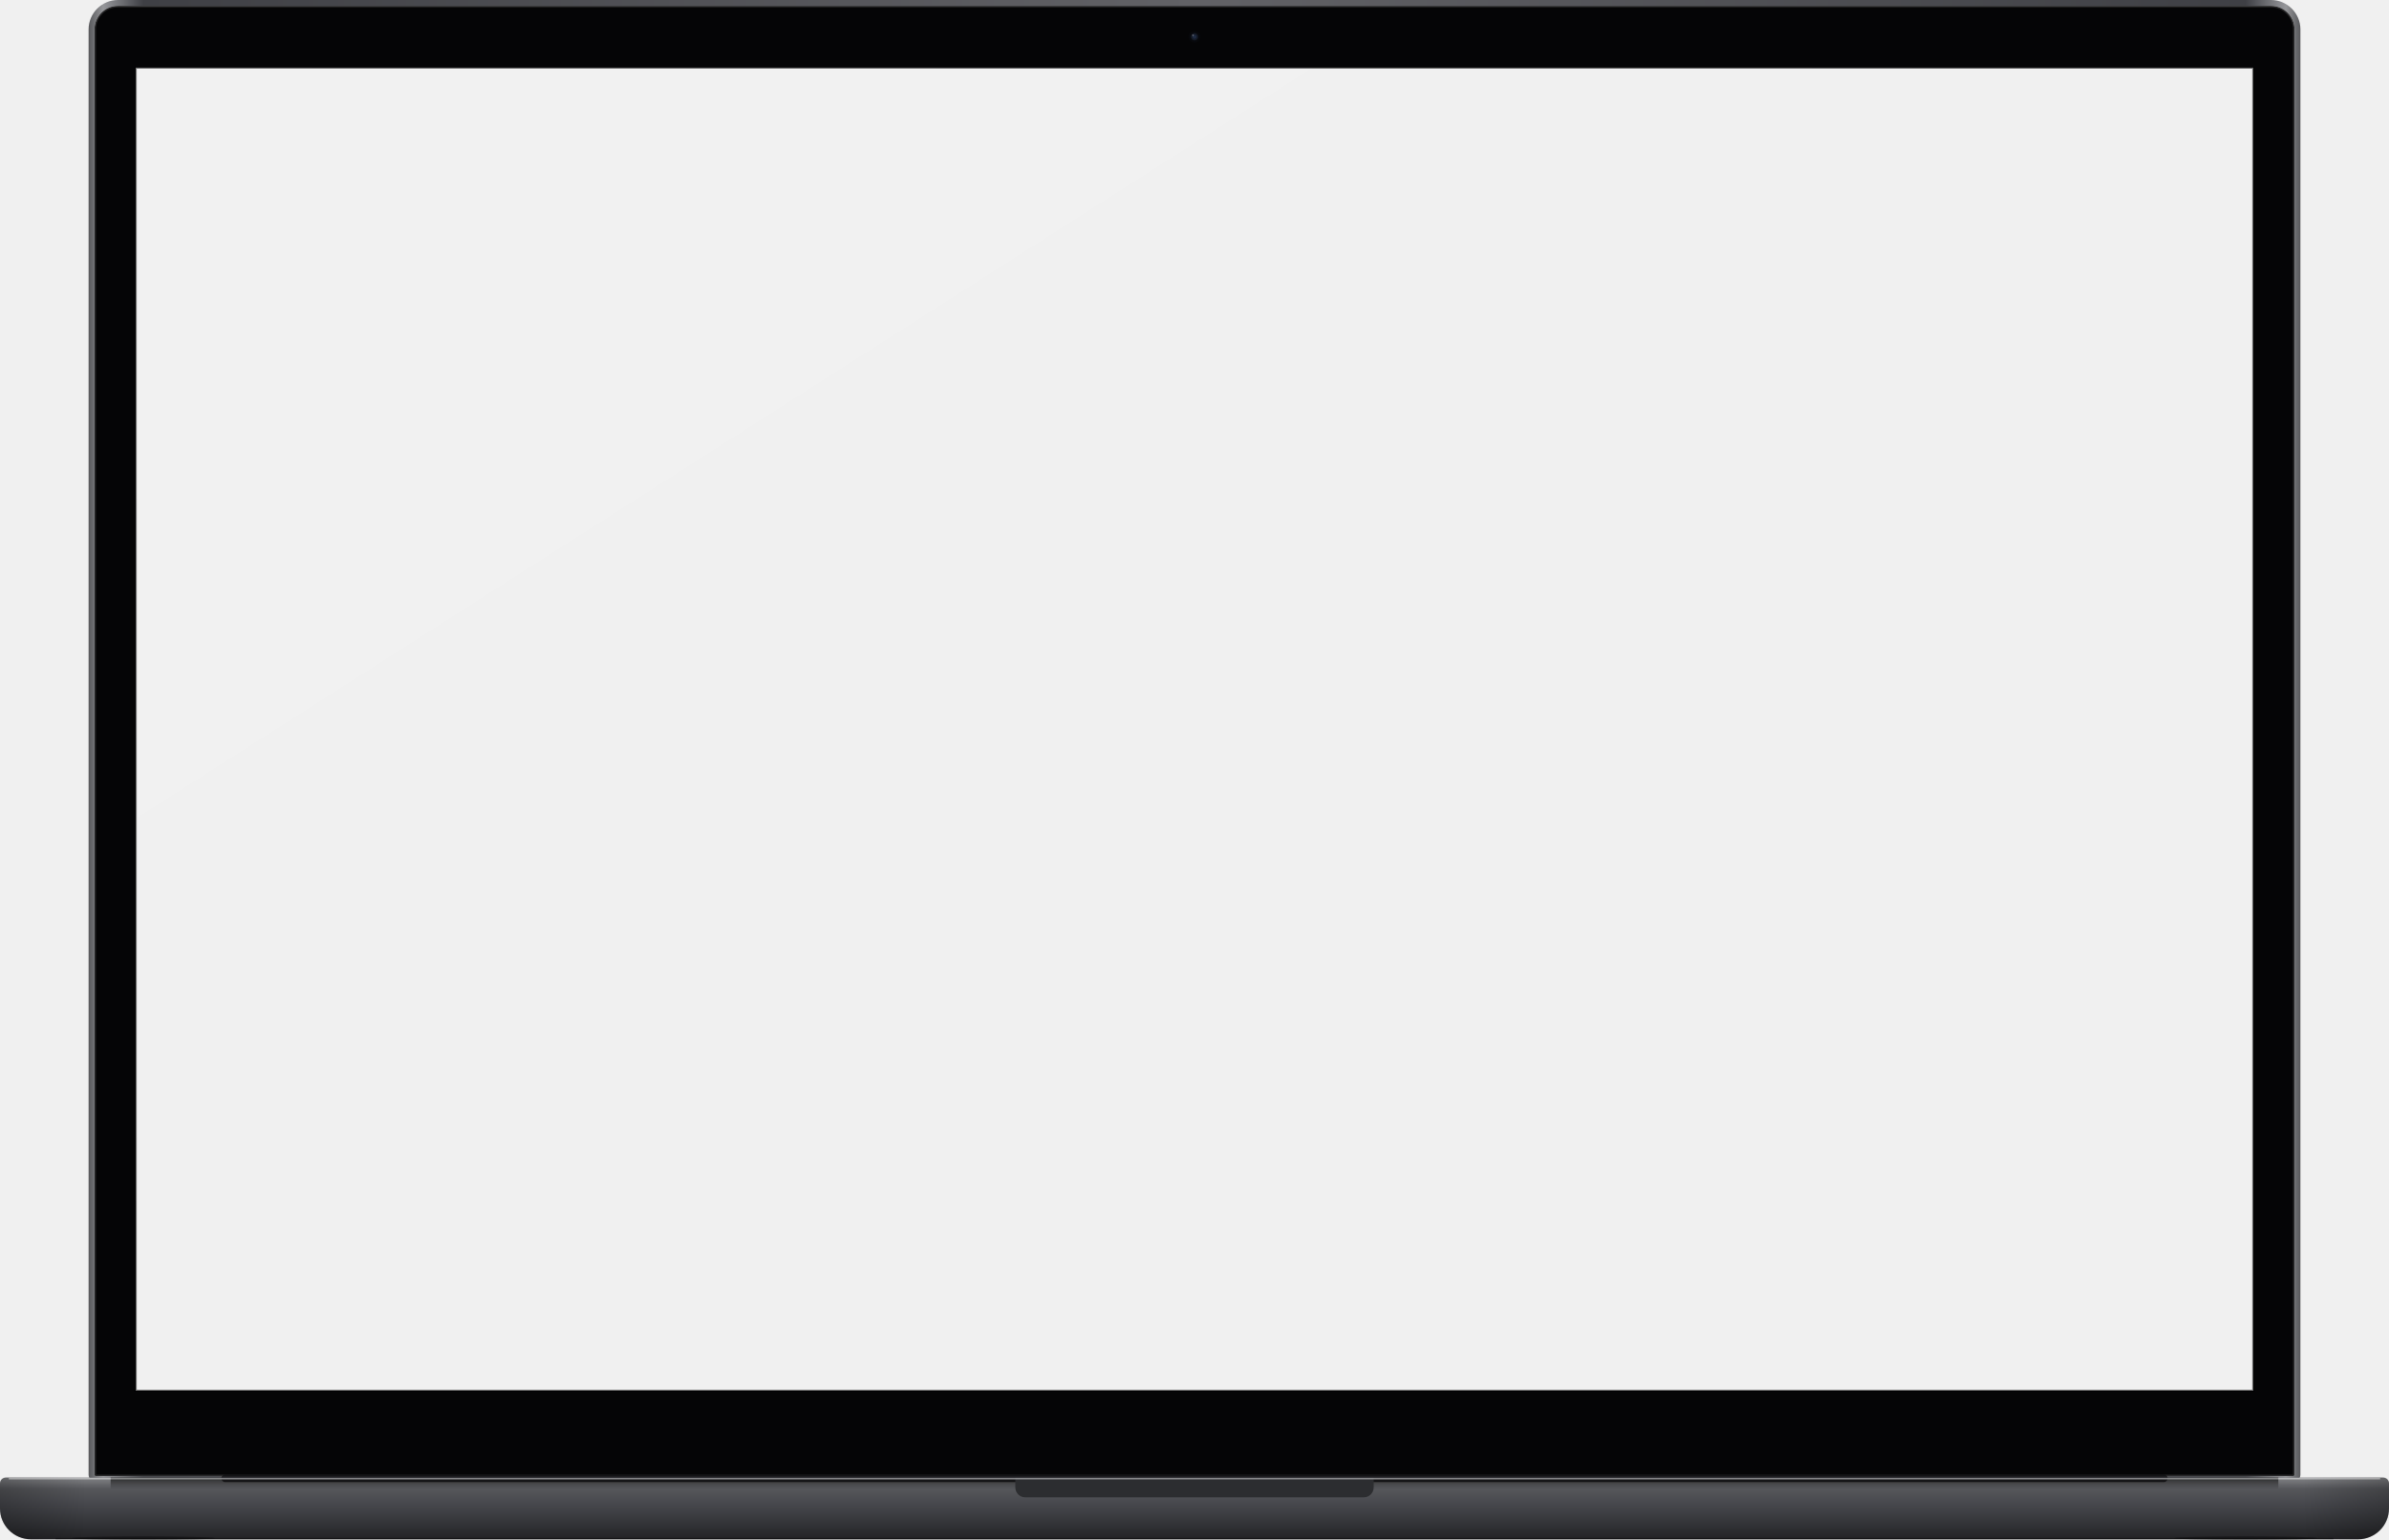
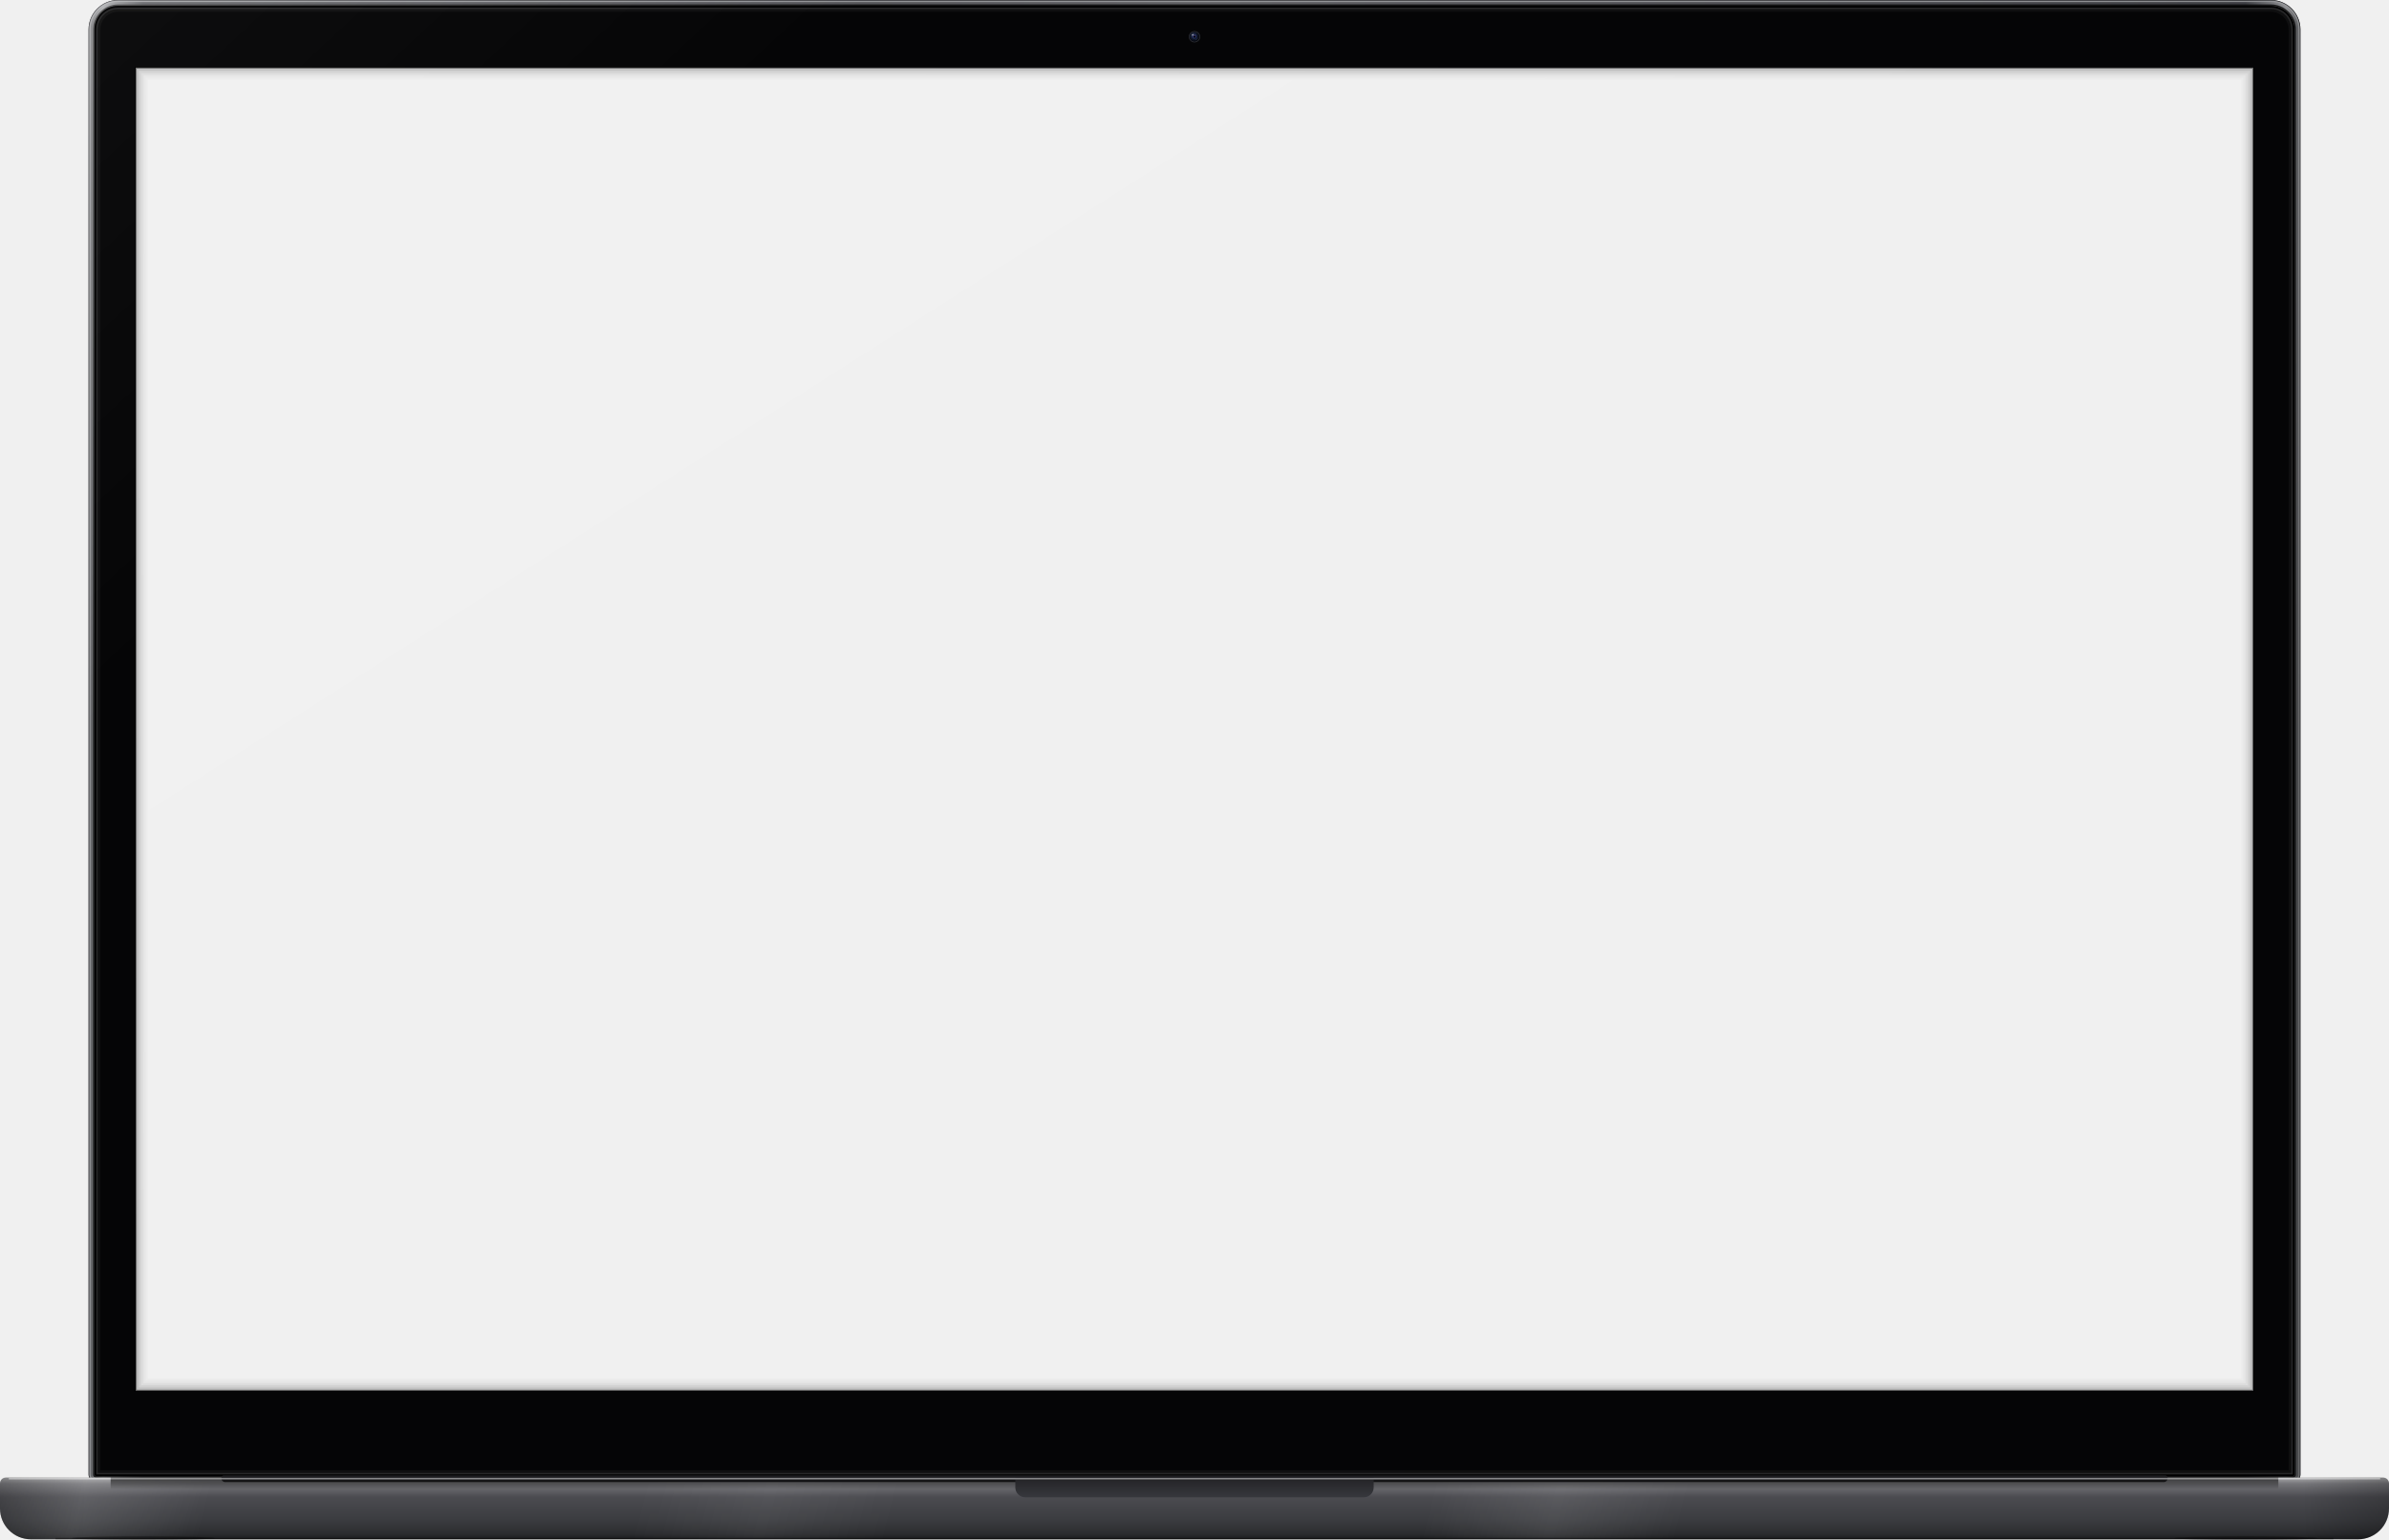
<svg xmlns="http://www.w3.org/2000/svg" width="3249" height="2094" viewBox="0 0 3249 2094">
  <defs>
    <linearGradient id="glare" x1="0" y1="0" x2="1" y2="1">
      <stop offset="0" stop-color="#ffffff" stop-opacity="0.07" />
      <stop offset="0.42" stop-color="#ffffff" stop-opacity="0.015" />
      <stop offset="0.43" stop-color="#ffffff" stop-opacity="0" />
      <stop offset="1" stop-color="#ffffff" stop-opacity="0" />
    </linearGradient>
    <linearGradient id="deck" x1="0" y1="0" x2="0" y2="1">
-       <stop offset="0" stop-color="#828386" />
-       <stop offset="0.18" stop-color="#56575b" />
-       <stop offset="0.55" stop-color="#3f4045" />
-       <stop offset="1" stop-color="#232326" />
+       <stop offset="0" stop-color="#a9a9ab" />
+       <stop offset="0.1" stop-color="#757579" />
+       <stop offset="0.32" stop-color="#4b4b50" />
+       <stop offset="0.7" stop-color="#3a3b3f" />
+       <stop offset="0.9" stop-color="#2c2d30" />
+       <stop offset="1" stop-color="#1c1d1f" />
    </linearGradient>
    <linearGradient id="deckx" x1="0" y1="0" x2="1" y2="0">
      <stop offset="0" stop-color="#000" stop-opacity="0.25" />
      <stop offset="0.04" stop-color="#000" stop-opacity="0" />
      <stop offset="0.96" stop-color="#000" stop-opacity="0" />
      <stop offset="1" stop-color="#000" stop-opacity="0.25" />
    </linearGradient>
    <linearGradient id="hinge" x1="0" y1="0" x2="0" y2="1">
      <stop offset="0" stop-color="#000" stop-opacity="0.7" />
      <stop offset="1" stop-color="#000" stop-opacity="0" />
    </linearGradient>
    <linearGradient id="lidedge" x1="0" y1="0" x2="1" y2="0">
      <stop offset="0" stop-color="#232326" />
      <stop offset="0.012" stop-color="#959699" />
      <stop offset="0.03" stop-color="#3f4045" />
      <stop offset="0.5" stop-color="#626266" />
      <stop offset="0.97" stop-color="#3f4045" />
      <stop offset="0.988" stop-color="#959699" />
      <stop offset="1" stop-color="#232326" />
    </linearGradient>
+     <linearGradient id="keylight" gradientUnits="userSpaceOnUse" x1="0" y1="0" x2="1949.4" y2="2094">
+       <stop offset="0" stop-color="#fff" stop-opacity="0.32" />
+       <stop offset="0.28" stop-color="#fff" stop-opacity="0" />
+       <stop offset="0.7" stop-color="#000" stop-opacity="0" />
+       <stop offset="1" stop-color="#000" stop-opacity="0.28" />
+     </linearGradient>
+     <linearGradient id="streaks" gradientUnits="userSpaceOnUse" x1="0" y1="314.1" x2="3249" y2="1151.7">
+       <stop offset="0.11" stop-color="#fff" stop-opacity="0" />
+       <stop offset="0.16" stop-color="#fff" stop-opacity="0.5" />
+       <stop offset="0.21" stop-color="#fff" stop-opacity="0" />
+       <stop offset="0.38" stop-color="#fff" stop-opacity="0" />
+       <stop offset="0.43" stop-color="#fff" stop-opacity="0.22" />
+       <stop offset="0.48" stop-color="#fff" stop-opacity="0" />
+       <stop offset="0.69" stop-color="#fff" stop-opacity="0" />
+       <stop offset="0.74" stop-color="#fff" stop-opacity="0.35" />
+       <stop offset="0.79" stop-color="#fff" stop-opacity="0" />
+     </linearGradient>
+     <linearGradient id="thumb" x1="0" y1="0" x2="0" y2="1">
+       <stop offset="0" stop-color="#232326" />
+       <stop offset="1" stop-color="#37383d" />
+     </linearGradient>
    <linearGradient id="barrel" x1="0" y1="0" x2="0" y2="1">
      <stop offset="0" stop-color="#0a0a0b" />
      <stop offset="0.45" stop-color="#2c2c30" />
      <stop offset="1" stop-color="#0a0a0b" />
    </linearGradient>
  </defs>
  <path fill-rule="evenodd" fill="url(#lidedge)" d="M160.5,0H3088.5A40,40 0 0 1 3128.5,40V2006A10,10 0 0 1 3118.5,2016H130.5A10,10 0 0 1 120.5,2006V40A40,40 0 0 1 160.5,0ZM160.5,8H3088.5A32,32 0 0 1 3120.5,40V2006A2,2 0 0 1 3118.5,2008H130.5A2,2 0 0 1 128.5,2006V40A32,32 0 0 1 160.5,8Z" />
+   <path fill="none" stroke="#202023" stroke-opacity="0.9" stroke-width="0.96" d="M160.5,0.48H3088.5A39.52,39.52 0 0 1 3128.02,40V2006A9.52,9.52 0 0 1 3118.5,2015.52H130.5A9.52,9.52 0 0 1 120.98,2006V40A39.52,39.52 0 0 1 160.5,0.48Z" />
+   <path fill="none" stroke="#9fa0a2" stroke-opacity="0.8" stroke-width="1.84" d="M160.5,1.88H3088.5A38.12,38.12 0 0 1 3126.62,40V2006A8.12,8.12 0 0 1 3118.5,2014.12H130.5A8.12,8.12 0 0 1 122.38,2006V40A38.12,38.12 0 0 1 160.5,1.88Z" />
+   <path fill="none" stroke="#050506" stroke-opacity="0.8" stroke-width="2" d="M160.5,7H3088.5A33,33 0 0 1 3121.5,40V2006A3,3 0 0 1 3118.5,2009H130.5A3,3 0 0 1 127.5,2006V40A33,33 0 0 1 160.5,7Z" />
+   <path fill-rule="evenodd" fill="url(#keylight)" d="M160.5,0H3088.5A40,40 0 0 1 3128.5,40V2006A10,10 0 0 1 3118.5,2016H130.5A10,10 0 0 1 120.5,2006V40A40,40 0 0 1 160.5,0ZM160.5,8H3088.5A32,32 0 0 1 3120.5,40V2006A2,2 0 0 1 3118.5,2008H130.5A2,2 0 0 1 128.5,2006V40A32,32 0 0 1 160.5,8Z" />
  <path fill-rule="evenodd" fill="#050506" d="M160.5,8H3088.5A32,32 0 0 1 3120.5,40V2006A2,2 0 0 1 3118.5,2008H130.5A2,2 0 0 1 128.5,2006V40A32,32 0 0 1 160.5,8ZM184.5,92H3064.5V1892H184.5V92Z" />
-   <path fill="none" stroke="#ffffff" stroke-opacity="0.14" stroke-width="2" d="M160.5,9H3088.5A31,31 0 0 1 3119.5,40V2006A1,1 0 0 1 3118.5,2007H130.5A1,1 0 0 1 129.5,2006V40A31,31 0 0 1 160.5,9Z" />
+   <path fill="none" stroke="#000000" stroke-opacity="0.9" stroke-width="2.4" d="M160.5,9.2H3088.5A30.8,30.8 0 0 1 3119.3,40V2006A0.8,0.8 0 0 1 3118.5,2006.8H130.5A0.8,0.8 0 0 1 129.7,2006V40A30.8,30.8 0 0 1 160.5,9.2Z" />
+   <path fill="none" stroke="#ffffff" stroke-opacity="0.14" stroke-width="2" d="M160.5,11.4H3088.5A28.6,28.6 0 0 1 3117.1,40V2004.6H131.9V40A28.6,28.6 0 0 1 160.5,11.4Z" />
+   <path fill="none" stroke="#ffffff" stroke-opacity="0.04" stroke-width="3.6" d="M160.5,14.2H3088.5A25.8,25.8 0 0 1 3114.3,40V2001.8H134.7V40A25.8,25.8 0 0 1 160.5,14.2Z" />
+   <path fill-rule="evenodd" fill="url(#keylight)" opacity="0.12" d="M160.5,8H3088.5A32,32 0 0 1 3120.5,40V2006A2,2 0 0 1 3118.5,2008H130.5A2,2 0 0 1 128.5,2006V40A32,32 0 0 1 160.5,8ZM184.5,92H3064.5V1892H184.5V92Z" />
  <path fill="none" stroke="#000" stroke-opacity="0.55" stroke-width="3" d="M184.5,92H3064.5V1892H184.5V92Z" />
+   <path fill="none" stroke="#000" stroke-opacity="0.2" stroke-width="3" d="M187.5,95H3061.5V1889H187.5V95Z" />
+   <path fill="none" stroke="#000" stroke-opacity="0.13" stroke-width="3" d="M190.5,98H3058.5V1886H190.5V98Z" />
+   <path fill="none" stroke="#000" stroke-opacity="0.08" stroke-width="3" d="M193.5,101H3055.5V1883H193.5V101Z" />
+   <path fill="none" stroke="#000" stroke-opacity="0.045" stroke-width="3" d="M196.5,104H3052.5V1880H196.5V104Z" />
+   <path fill="none" stroke="#000" stroke-opacity="0.02" stroke-width="3" d="M199.5,107H3049.5V1877H199.5V107Z" />
  <path fill="url(#glare)" d="M184.5,92H3064.5V1892H184.5V92Z" />
-   <circle cx="1624.5" cy="50" r="8" fill="#07080b" />
-   <circle cx="1624.5" cy="50" r="4.96" fill="#141a26" />
-   <circle cx="1624.5" cy="50" r="2.72" fill="#1e2a40" />
-   <circle cx="1622.5" cy="48" r="1.12" fill="#ffffff" fill-opacity="0.35" />
+   <radialGradient id="lens1625x50g" cx="0.38" cy="0.35" r="0.75">
+     <stop offset="0" stop-color="#2c3855" />
+     <stop offset="0.55" stop-color="#0e1424" />
+     <stop offset="1" stop-color="#040508" />
+   </radialGradient>
+   <radialGradient id="lens1625x50c" cx="0.45" cy="0.4" r="0.7">
+     <stop offset="0" stop-color="#5b4a8c" stop-opacity="0.85" />
+     <stop offset="0.6" stop-color="#1c2a52" stop-opacity="0.9" />
+     <stop offset="1" stop-color="#0a0f1d" />
+   </radialGradient>
+   <circle cx="1624.5" cy="50" r="8" fill="#0b0c0f" />
+   <circle cx="1624.5" cy="50" r="7.2" fill="none" stroke="#4a4d55" stroke-opacity="0.75" stroke-width="0.64" />
+   <circle cx="1624.5" cy="50" r="6.24" fill="url(#lens1625x50g)" />
+   <circle cx="1624.5" cy="50" r="3.52" fill="url(#lens1625x50c)" />
+   <circle cx="1624.5" cy="50" r="1.36" fill="#020203" />
+   <ellipse cx="1622.1" cy="47.44" rx="1.36" ry="0.88" transform="rotate(-35 1622.1 47.44)" fill="#ffffff" fill-opacity="0.6" />
+   <path fill="none" stroke="#8fb4ff" stroke-opacity="0.3" stroke-width="0.48" stroke-linecap="round" d="M1628.66,51.6 A4.48,4.48 0 0 1 1625.7,54.32" />
  <path fill="url(#deck)" d="M8,2010H3241A8,8 0 0 1 3249,2018V2052A42,42 0 0 1 3207,2094H42A42,42 0 0 1 0,2052V2018A8,8 0 0 1 8,2010Z" />
  <path fill="url(#deckx)" d="M8,2010H3241A8,8 0 0 1 3249,2018V2052A42,42 0 0 1 3207,2094H42A42,42 0 0 1 0,2052V2018A8,8 0 0 1 8,2010Z" />
+   <path fill="url(#streaks)" opacity="0.25" d="M8,2010H3241A8,8 0 0 1 3249,2018V2052A42,42 0 0 1 3207,2094H42A42,42 0 0 1 0,2052V2018A8,8 0 0 1 8,2010Z" />
  <path fill="url(#hinge)" d="M150.5,2010H3098.5V2026H150.5V2010Z" />
  <path fill="url(#barrel)" d="M305.98,2006H2943.02A5,5 0 0 1 2948.02,2011V2011A5,5 0 0 1 2943.02,2016H305.98A5,5 0 0 1 300.98,2011V2011A5,5 0 0 1 305.98,2006Z" />
  <ellipse cx="194.94" cy="2092.5" rx="97.47" ry="2.5" fill="#000" fill-opacity="0.35" />
  <ellipse cx="3054.06" cy="2092.5" rx="97.47" ry="2.5" fill="#000" fill-opacity="0.35" />
  <path fill="none" stroke="#000" stroke-opacity="0.35" stroke-width="2" d="M75.6,2093 H3173.4" />
-   <path fill="#2c2d30" d="M1380.83,2010H1868.18V2023.44A13.44,13.44 0 0 1 1854.74,2036.88H1394.27A13.44,13.44 0 0 1 1380.83,2023.44V2010Z" />
+   <path fill="url(#thumb)" d="M1380.83,2010H1868.18V2023.44A13.44,13.44 0 0 1 1854.74,2036.88H1394.27A13.44,13.44 0 0 1 1380.83,2023.44V2010Z" />
  <path stroke="#fff" stroke-opacity="0.45" stroke-width="2" d="M12,2011.5 H3237" />
</svg>
